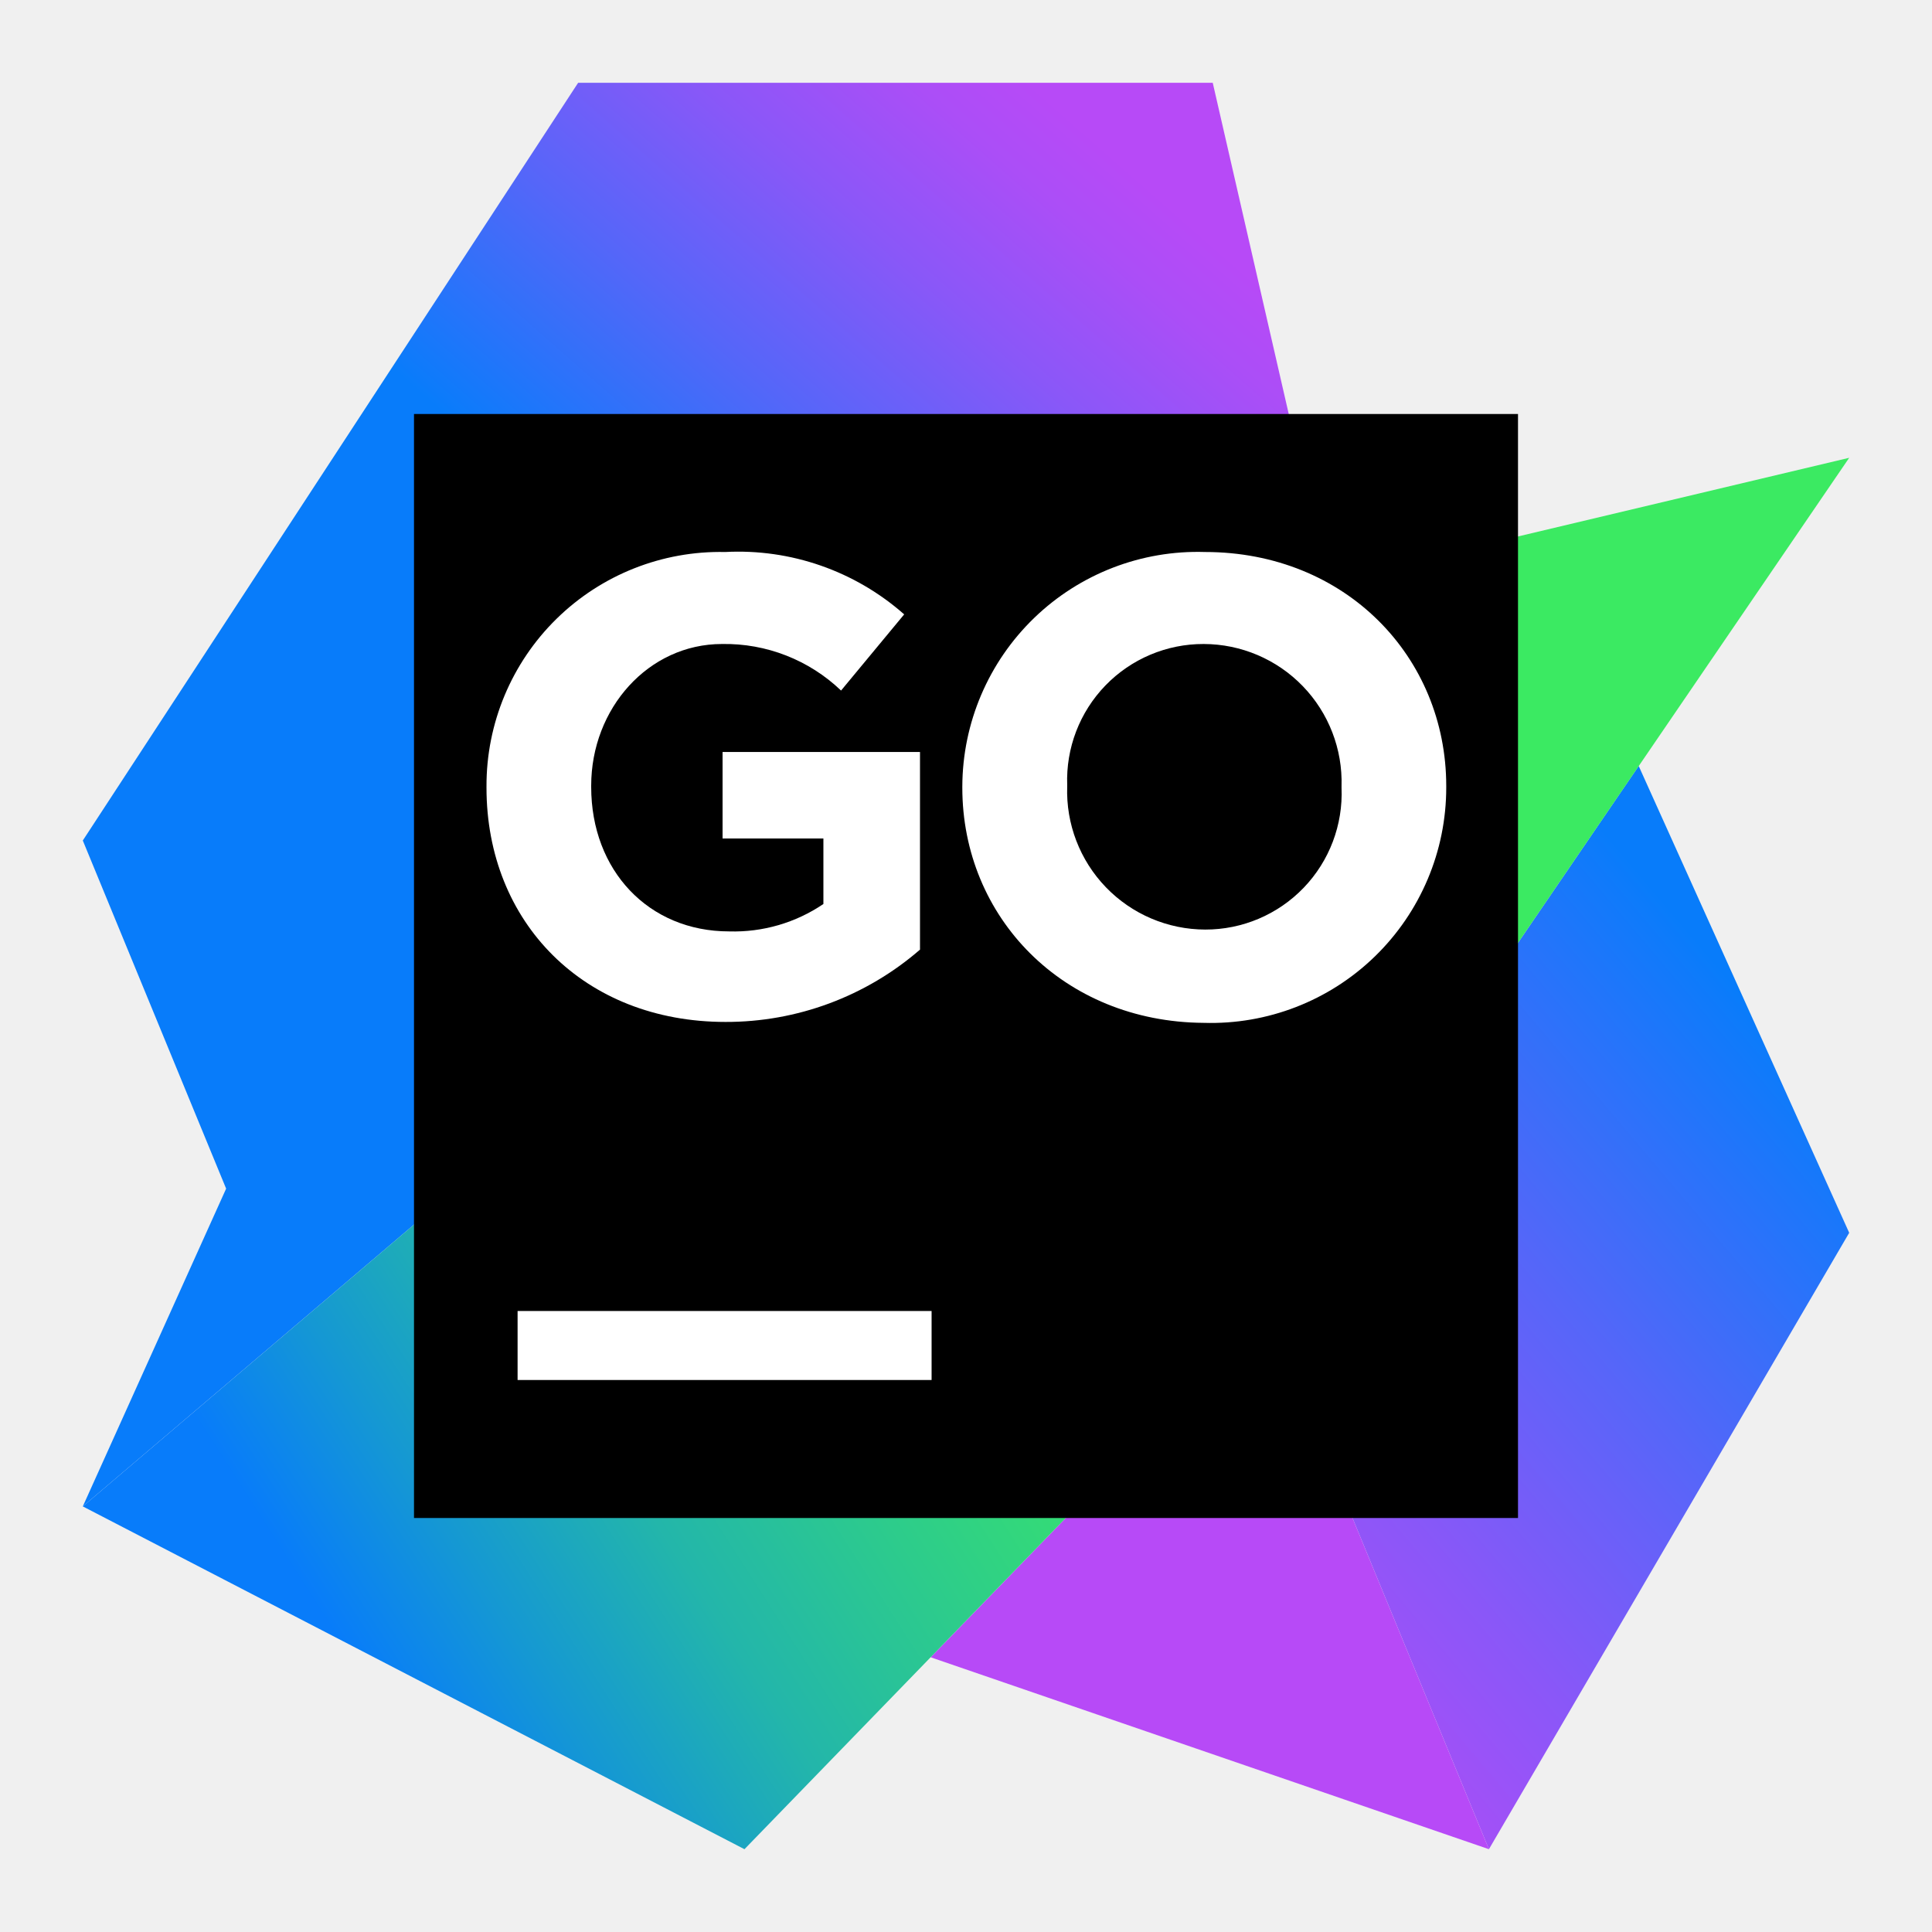
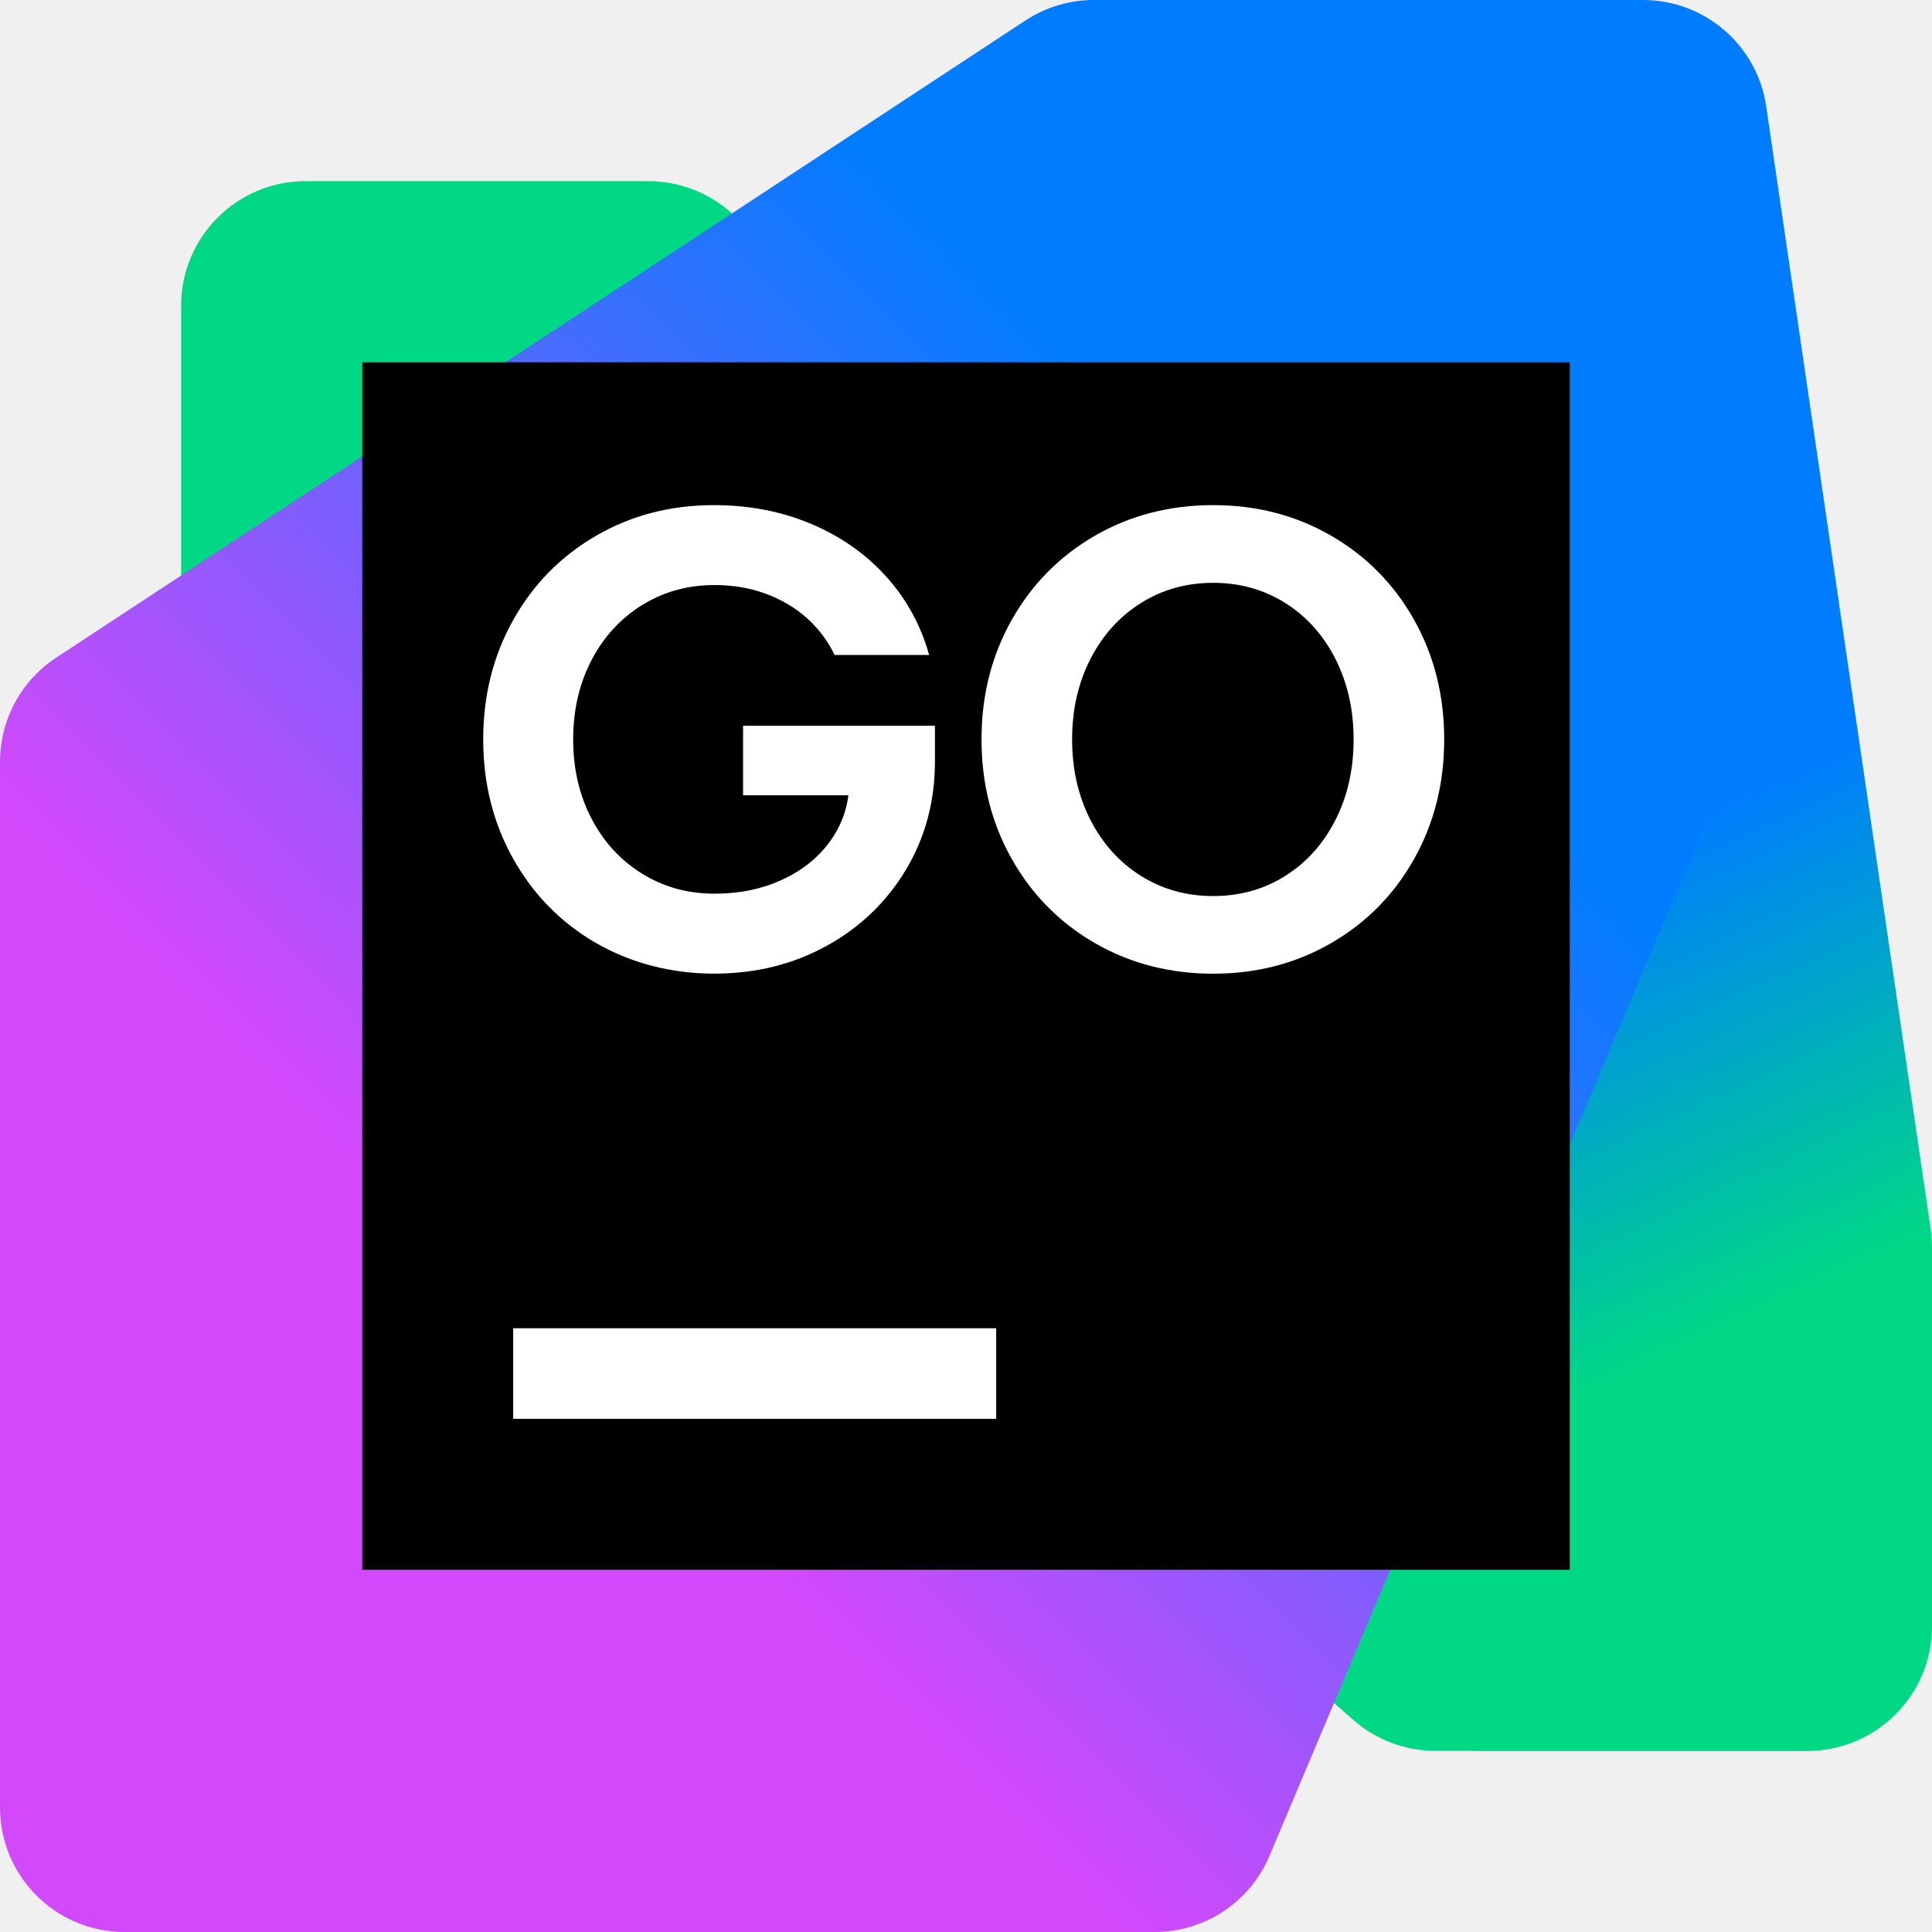
- <svg xmlns="http://www.w3.org/2000/svg" xmlns:xlink="http://www.w3.org/1999/xlink" height="105" viewBox="0 0 105 105" width="105">
-   <linearGradient id="a" gradientUnits="userSpaceOnUse" x1="99.03" x2="61.54" y1="59.18" y2="90.91">
-     <stop offset="0" stop-color="#087cfa" />
-     <stop offset=".02" stop-color="#0d7bfa" />
-     <stop offset=".37" stop-color="#5566f9" />
-     <stop offset=".66" stop-color="#8a57f8" />
-     <stop offset=".88" stop-color="#ab4ef7" />
-     <stop offset="1" stop-color="#b74af7" />
-   </linearGradient>
-   <linearGradient id="b" x1="37.54" x2="60.33" xlink:href="#a" y1="34.26" y2="8.33" />
-   <linearGradient id="c" gradientUnits="userSpaceOnUse" x1="17.84" x2="87.09" y1="88.36" y2="43.86">
-     <stop offset="0" stop-color="#087cfa" />
-     <stop offset=".1" stop-color="#1598d3" />
-     <stop offset=".22" stop-color="#23b6aa" />
-     <stop offset=".35" stop-color="#2dcc8b" />
-     <stop offset=".46" stop-color="#35dd74" />
-     <stop offset=".57" stop-color="#39e767" />
-     <stop offset=".67" stop-color="#3bea62" />
-   </linearGradient>
-   <path d="m89.06 41.63 11.44 25.37-19.58 33.5-12.06-29.28z" fill="url(#a)" />
-   <path d="m68.86 71.22 12.06 29.28-30.34-10.43z" fill="#b74af7" />
-   <path d="m72.13 31.61-6.22-27.11h-34.49l-26.92 41.18 7.79 18.92-7.79 17.27 55.75-47.43z" fill="url(#b)" />
-   <path d="m100.5 24.88-40.25 9.56-55.75 47.43 35.96 18.63 28.4-29.28z" fill="url(#c)" />
-   <path d="m22.5 22.5h60v60h-60z" />
-   <g fill="#fff">
-     <path d="m28.13 71.25h22.5v3.75h-22.5z" />
-     <path d="m26.44 42.81v-.07a12.7 12.7 0 0 1 12.97-12.74 13.62 13.62 0 0 1 9.73 3.39l-3.43 4.14a9.13 9.13 0 0 0 -6.47-2.53c-4 0-7.11 3.5-7.11 7.7v.07c0 4.53 3.11 7.85 7.5 7.85a8.67 8.67 0 0 0 5.12-1.49v-3.56h-5.48v-4.7h10.73v10.74a16.07 16.07 0 0 1 -10.57 3.93c-7.69 0-12.99-5.41-12.99-12.73z" />
-     <path d="m52.3 42.81v-.07a12.79 12.79 0 0 1 13.19-12.74c7.63 0 13.11 5.69 13.11 12.72v.07a12.79 12.79 0 0 1 -13.18 12.8c-7.64-.05-13.12-5.74-13.12-12.78zm20.61 0v-.07a7.51 7.51 0 0 0 -7.49-7.74 7.4 7.4 0 0 0 -7.42 7.67v.07a7.52 7.52 0 0 0 7.5 7.78 7.4 7.4 0 0 0 7.41-7.71z" />
-   </g>
+ <svg xmlns="http://www.w3.org/2000/svg" width="64" height="64" fill="none" viewBox="0 0 64 64">
+   <defs>
+     <linearGradient id="a" x1="64.391" x2="39.607" y1="56.329" y2="2.874" gradientUnits="userSpaceOnUse">
+       <stop offset=".24" stop-color="#00D886" />
+       <stop offset=".51" stop-color="#007DFE" />
+     </linearGradient>
+     <linearGradient id="b" x1="59.676" x2="1.08" y1="4.067" y2="62.663" gradientUnits="userSpaceOnUse">
+       <stop offset=".27" stop-color="#007DFE" />
+       <stop offset=".7" stop-color="#D249FC" />
+     </linearGradient>
+   </defs>
+   <path fill="#00D886" d="M47.55 58h12.259c2.304 0 4.161-1.887 4.124-4.191l-.176-11.043c-.019-1.181-.543-2.297-1.44-3.066L24.159 6.993C23.411 6.353 22.459 6 21.474 6H10.125C7.847 6 6 7.847 6 10.125v11.003c0 1.189.514 2.321 1.409 3.104L44.834 56.979C45.586 57.638 46.551 58 47.55 58Z" />
+   <path fill="url(#a)" d="M49.013 58h10.862c2.278 0 4.125-1.847 4.125-4.125V41.309c0-.2-.014-.4-.044-.598L58.508 3.527C58.212 1.501 56.474 0 54.427 0H39.029c-2.279 0-4.126 1.847-4.125 4.126l.004 18.504c0 .426.066.849.196 1.254L45.083 55.13c.546 1.709 2.135 2.87 3.929 2.87h.001Z" />
+   <path fill="url(#b)" d="M4.125 64h34.127c1.658 0 3.155-.993 3.8-2.521L57.85 24.058c.219-.518.329-1.076.324-1.638l-.15-18.329C58.006 1.826 56.165 0 53.9 0H36.234c-.806 0-1.593.236-2.266.678L1.859 21.787C.699 22.55 0 23.845 0 25.234V59.875C0 62.153 1.847 64 4.125 64Z" />
+   <path fill="#000" d="M52 12H12v40h40V12Z" />
+   <path fill="#fff" d="M19.748 31.242c-1.165-.675-2.079-1.604-2.744-2.787-.664-1.183-.997-2.502-.997-3.961s.333-2.778.997-3.961 1.579-2.112 2.744-2.787c1.164-.675 2.465-1.013 3.902-1.013 1.164 0 2.238.207 3.221.622.983.414 1.811.997 2.487 1.747.675.75 1.149 1.615 1.42 2.594h-3.13c-.229-.472-.537-.881-.927-1.228-.389-.346-.845-.614-1.367-.804s-1.083-.284-1.683-.284c-.886 0-1.686.221-2.401.664-.714.443-1.274 1.053-1.677 1.828-.404.776-.606 1.649-.606 2.621s.202 1.846.606 2.621c.404.776.963 1.384 1.677 1.827.714.443 1.515.664 2.401.664.822 0 1.567-.154 2.235-.461.668-.307 1.199-.733 1.592-1.276.393-.543.604-1.154.632-1.833l.011.311h-3.526v-2.304h6.356v1.179c0 1.322-.32 2.518-.959 3.586-.639 1.068-1.515 1.91-2.626 2.524-1.111.614-2.356.922-3.736.922s-2.737-.338-3.902-1.013v.001Z" />
+   <path fill="#fff" d="M36.271 31.242c-1.168-.675-2.087-1.604-2.755-2.787-.668-1.183-1.002-2.502-1.002-3.961s.334-2.778 1.002-3.961c.668-1.183 1.586-2.112 2.755-2.787 1.168-.675 2.474-1.013 3.917-1.013 1.443 0 2.739.338 3.907 1.013 1.168.675 2.085 1.604 2.749 2.787.664 1.183.997 2.502.997 3.961s-.333 2.778-.997 3.961-1.581 2.112-2.749 2.787c-1.168.675-2.471 1.013-3.907 1.013-1.436 0-2.749-.338-3.917-1.013Zm6.308-2.229c.708-.446 1.261-1.065 1.661-1.854.4-.789.6-1.677.6-2.664 0-.986-.2-1.874-.6-2.664-.4-.789-.954-1.407-1.661-1.854-.708-.446-1.504-.67-2.39-.67-.886 0-1.685.223-2.396.67-.711.447-1.269 1.065-1.672 1.854-.404.789-.606 1.678-.606 2.664 0 .986.202 1.874.606 2.664.404.789.961 1.408 1.672 1.854.711.447 1.509.67 2.396.67.886 0 1.683-.223 2.39-.67Z" />
+   <path fill="#fff" d="M33 44H17v3h16v-3Z" />
</svg>
